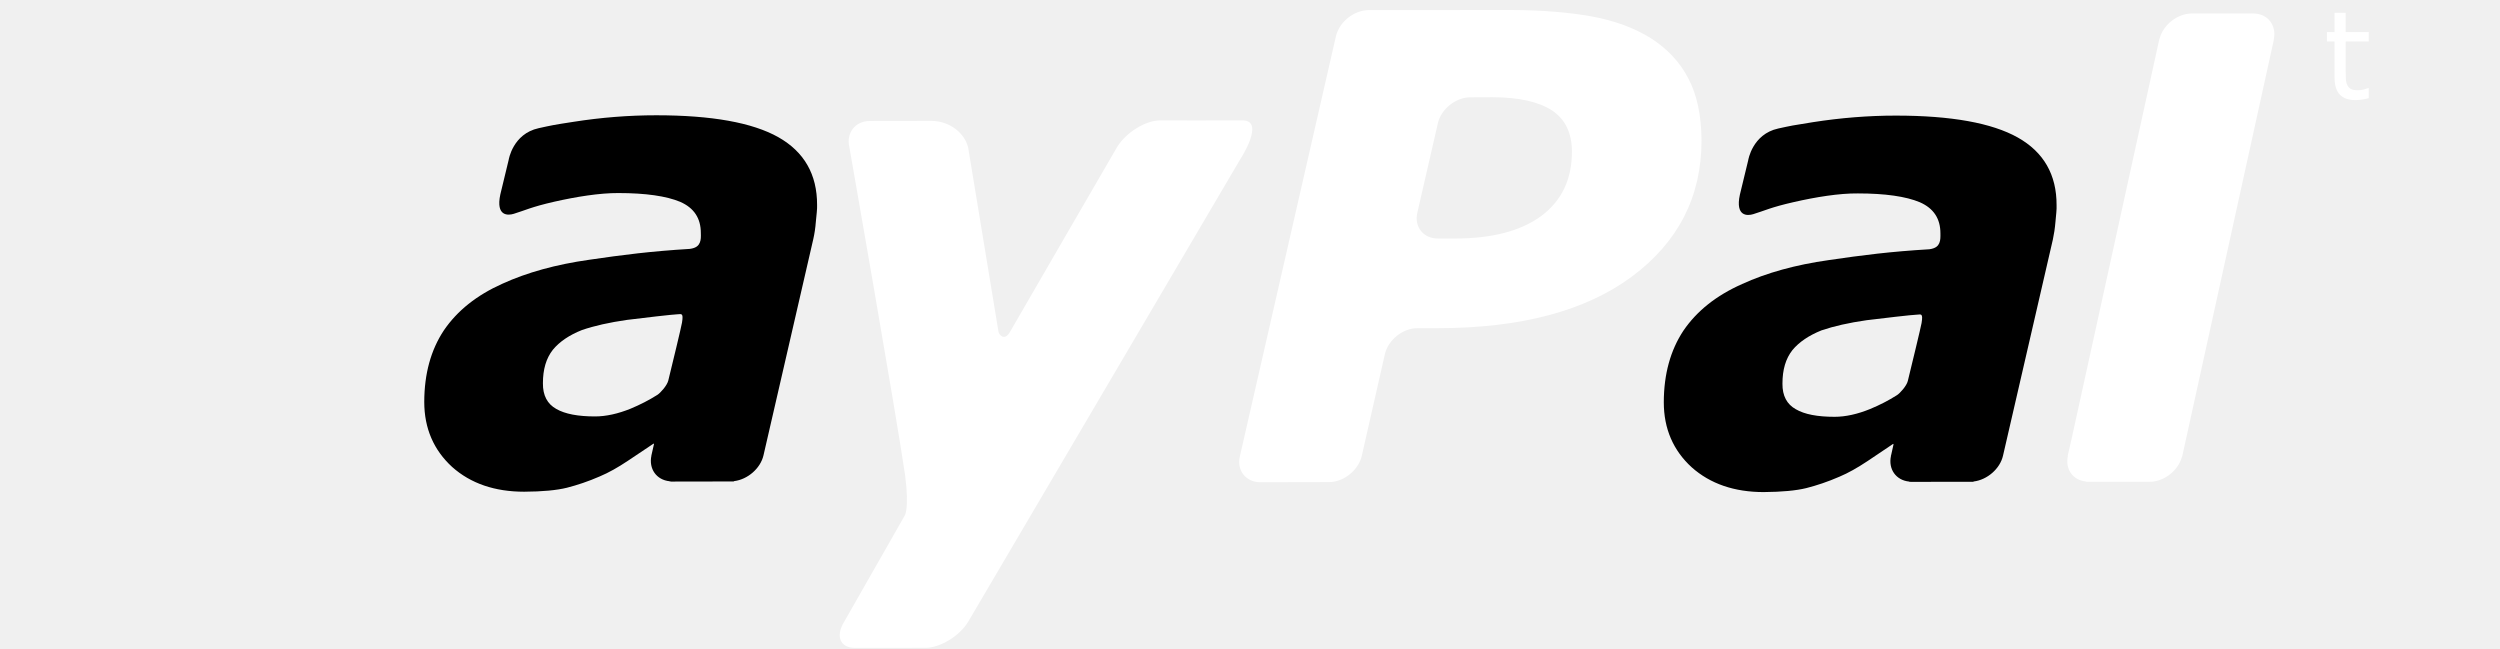
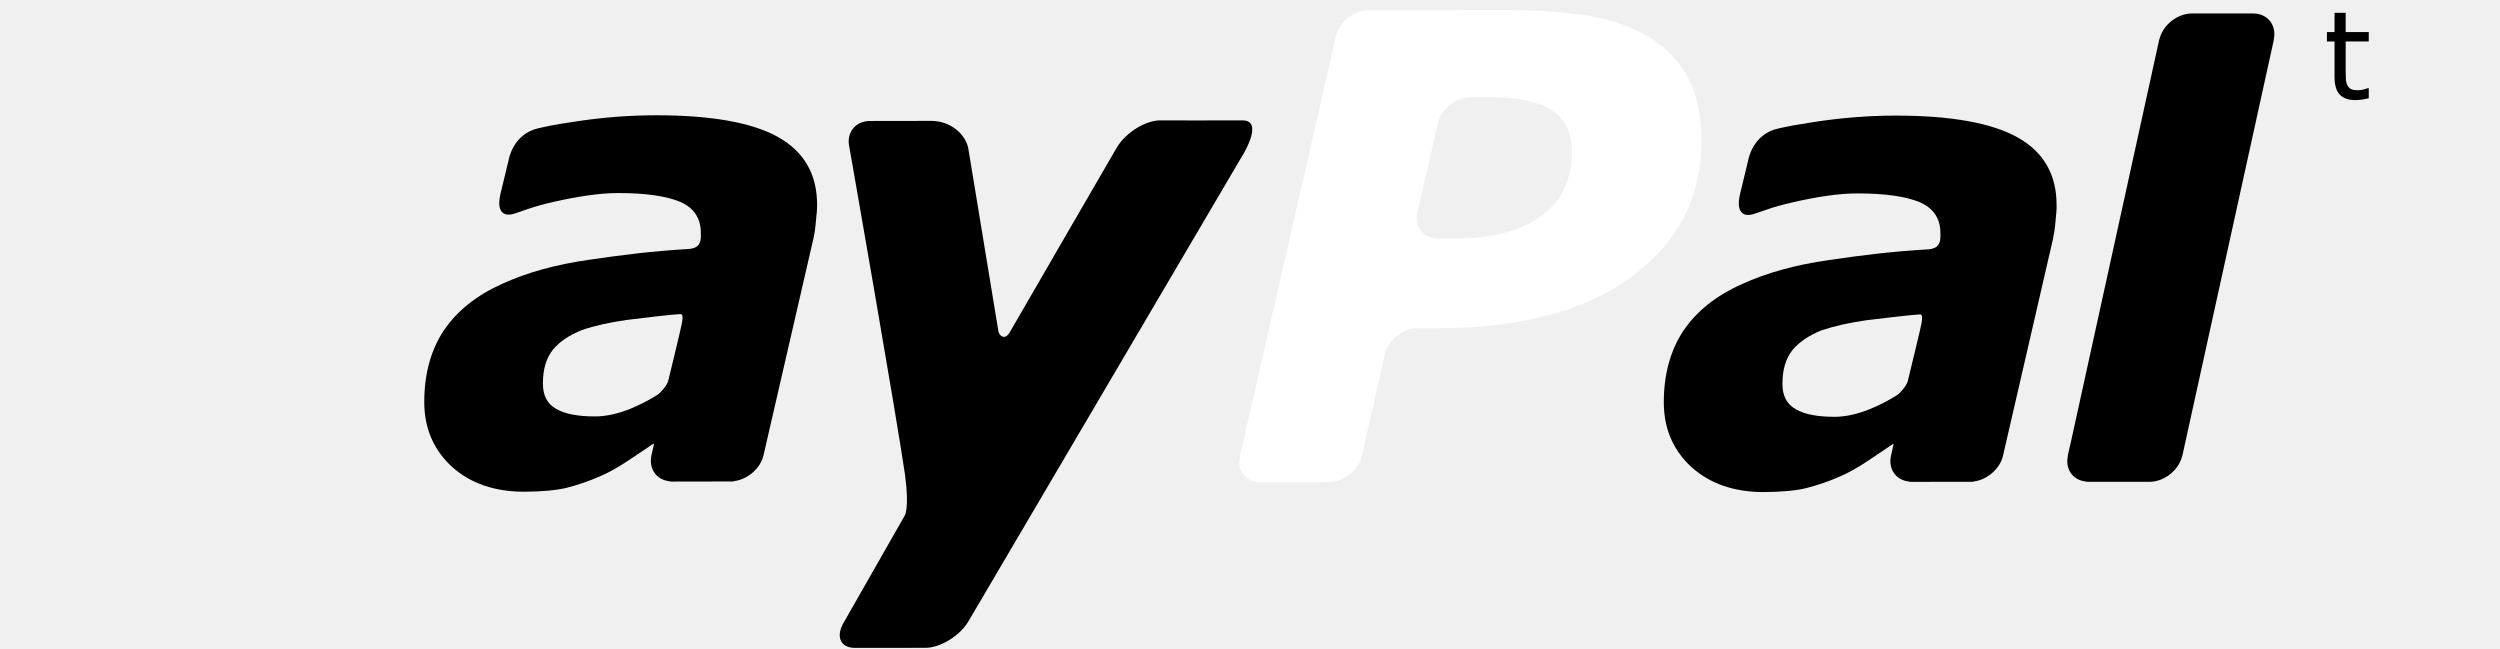
<svg xmlns="http://www.w3.org/2000/svg" xmlns:xlink="http://www.w3.org/1999/xlink" width="54px" height="14px" viewBox="0 0 54 14" version="1.1">
  <defs>
    <polygon id="path-1" points="0 10.207 0 0.006 9.984 0.006 9.984 10.207 6.4695649e-16 10.207" />
    <polygon id="path-3" points="2.171 0.112 2.171 1.594 0.077 1.594 0.077 0.112 2.171 0.112" />
  </defs>
  <g id="Page-1" stroke="none" stroke-width="1" fill="none" fill-rule="evenodd">
    <g id="Home-–-v2---iP6---footer" transform="translate(-253, -3235)">
      <g id="Page-1" transform="translate(253, 3235)">
        <path d="M43.584,2.97 C43.024,2.656 42.148,2.497 40.95,2.497 C40.358,2.497 39.762,2.545 39.165,2.638 C38.726,2.706 38.681,2.717 38.409,2.776 C37.848,2.899 37.761,3.463 37.761,3.463 L37.581,4.207 C37.479,4.683 37.749,4.663 37.869,4.626 C38.114,4.552 38.247,4.478 38.746,4.365 C39.223,4.256 39.727,4.174 40.13,4.178 C40.72,4.178 41.169,4.243 41.467,4.368 C41.765,4.498 41.913,4.721 41.913,5.04 C41.914,5.116 41.916,5.187 41.889,5.25 C41.864,5.308 41.817,5.364 41.676,5.384 C40.834,5.434 40.229,5.511 39.502,5.618 C38.783,5.719 38.155,5.894 37.63,6.135 C37.069,6.384 36.651,6.718 36.362,7.142 C36.081,7.567 35.939,8.082 35.938,8.689 C35.938,9.262 36.143,9.73 36.54,10.093 C36.941,10.451 37.464,10.629 38.095,10.629 C38.49,10.626 38.799,10.597 39.02,10.542 C39.239,10.486 39.479,10.407 39.731,10.297 C39.92,10.218 40.123,10.103 40.338,9.96 C40.553,9.815 40.702,9.713 40.893,9.587 L40.9,9.599 L40.847,9.837 C40.846,9.84 40.843,9.841 40.843,9.843 L40.845,9.848 C40.783,10.135 40.955,10.374 41.238,10.402 L41.242,10.407 L41.267,10.407 L41.268,10.408 C41.456,10.408 42.101,10.408 42.402,10.407 L42.613,10.407 C42.627,10.407 42.628,10.403 42.633,10.4 C42.923,10.364 43.2,10.127 43.265,9.843 L44.342,5.173 C44.366,5.063 44.386,4.936 44.398,4.79 C44.411,4.642 44.427,4.521 44.422,4.434 C44.425,3.772 44.142,3.284 43.584,2.97 M40.975,8.535 C40.792,8.651 40.599,8.75 40.396,8.834 C40.124,8.945 39.866,9.003 39.627,9.003 C39.261,9.003 38.979,8.951 38.789,8.839 C38.598,8.733 38.498,8.55 38.501,8.287 C38.501,7.984 38.571,7.748 38.715,7.564 C38.861,7.386 39.077,7.243 39.344,7.136 C39.611,7.045 39.938,6.971 40.316,6.917 C40.652,6.875 41.317,6.798 41.402,6.797 C41.487,6.796 41.544,6.749 41.506,6.977 C41.489,7.076 41.297,7.868 41.209,8.228 C41.183,8.336 41.041,8.493 40.975,8.535" id="Fill-1" fill="#000000" />
-         <path d="M25.061,2.6 C24.745,2.6 24.33,2.857 24.134,3.168 C24.134,3.168 22.022,6.808 21.814,7.172 C21.701,7.367 21.587,7.243 21.568,7.17 C21.552,7.082 20.913,3.192 20.913,3.192 C20.841,2.878 20.516,2.61 20.109,2.611 L18.791,2.613 C18.474,2.613 18.275,2.869 18.346,3.177 C18.346,3.177 19.353,8.914 19.55,10.263 C19.647,11.009 19.539,11.142 19.539,11.142 L18.234,13.43 C18.043,13.74 18.147,13.994 18.463,13.994 L19.99,13.993 C20.306,13.993 20.725,13.74 20.913,13.429 L26.786,3.446 C26.786,3.446 27.348,2.593 26.83,2.6 C26.477,2.605 25.061,2.6 25.061,2.6" id="Fill-3" fill="#FFFFFF" />
+         <path d="M25.061,2.6 C24.745,2.6 24.33,2.857 24.134,3.168 C24.134,3.168 22.022,6.808 21.814,7.172 C21.701,7.367 21.587,7.243 21.568,7.17 C21.552,7.082 20.913,3.192 20.913,3.192 C20.841,2.878 20.516,2.61 20.109,2.611 L18.791,2.613 C18.474,2.613 18.275,2.869 18.346,3.177 C18.346,3.177 19.353,8.914 19.55,10.263 C19.647,11.009 19.539,11.142 19.539,11.142 L18.234,13.43 C18.043,13.74 18.147,13.994 18.463,13.994 L19.99,13.993 C20.306,13.993 20.725,13.74 20.913,13.429 L26.786,3.446 C26.786,3.446 27.348,2.593 26.83,2.6 C26.477,2.605 25.061,2.6 25.061,2.6" id="Fill-3" fill="#000000" />
        <g id="Group-7" transform="translate(0, 0.175727)">
          <mask id="mask-2" fill="#000000">
            <use xlink:href="#path-1" />
          </mask>
          <g id="Clip-6" />
-           <path d="M6.519,4.454 C6.075,4.78 5.459,4.944 4.659,4.944 L4.298,4.944 C3.979,4.944 3.778,4.69 3.848,4.378 L4.292,2.456 C4.36,2.147 4.677,1.89 4.996,1.893 L5.478,1.89 C6.042,1.89 6.47,1.987 6.759,2.179 C7.044,2.367 7.189,2.663 7.184,3.062 C7.193,3.662 6.966,4.126 6.519,4.454 M9.703,1.491 C9.52,1.132 9.245,0.84 8.895,0.62 C8.531,0.394 8.108,0.239 7.615,0.145 C7.119,0.056 6.539,0.012 5.875,0.006 L2.797,0.008 C2.477,0.012 2.164,0.264 2.09,0.573 L0.014,9.64 C-0.057,9.95 0.143,10.207 0.461,10.207 L1.936,10.207 C2.255,10.207 2.571,9.957 2.642,9.64 L3.15,7.44 C3.218,7.132 3.533,6.878 3.853,6.878 L4.274,6.878 C6.077,6.876 7.476,6.505 8.481,5.763 C9.485,5.023 9.987,4.041 9.984,2.827 C9.987,2.294 9.895,1.848 9.703,1.491" id="Fill-5" fill="#FFFFFF" mask="url(#mask-2)" />
+           <path d="M6.519,4.454 C6.075,4.78 5.459,4.944 4.659,4.944 L4.298,4.944 C3.979,4.944 3.778,4.69 3.848,4.378 L4.292,2.456 C4.36,2.147 4.677,1.89 4.996,1.893 L5.478,1.89 C6.042,1.89 6.47,1.987 6.759,2.179 C7.044,2.367 7.189,2.663 7.184,3.062 C7.193,3.662 6.966,4.126 6.519,4.454 M9.703,1.491 C9.52,1.132 9.245,0.84 8.895,0.62 C8.531,0.394 8.108,0.239 7.615,0.145 C7.119,0.056 6.539,0.012 5.875,0.006 L2.797,0.008 C2.477,0.012 2.164,0.264 2.09,0.573 L0.014,9.64 C-0.057,9.95 0.143,10.207 0.461,10.207 L1.936,10.207 C2.255,10.207 2.571,9.957 2.642,9.64 L3.15,7.44 C3.218,7.132 3.533,6.878 3.853,6.878 L4.274,6.878 C6.077,6.876 7.476,6.505 8.481,5.763 C9.485,5.023 9.987,4.041 9.984,2.827 C9.987,2.294 9.895,1.848 9.703,1.491" id="Fill-5" fill="#000000" mask="url(#mask-2)" />
        </g>
        <path d="M33.289,4.667 C32.847,4.99 32.227,5.152 31.429,5.152 L31.063,5.152 C30.745,5.155 30.54,4.898 30.616,4.588 L31.058,2.663 C31.124,2.359 31.446,2.1 31.759,2.102 L32.243,2.1 C32.809,2.102 33.232,2.197 33.525,2.386 C33.812,2.578 33.951,2.875 33.954,3.27 C33.955,3.873 33.733,4.336 33.289,4.667 M36.471,1.7 C36.288,1.341 36.01,1.052 35.66,0.826 C35.3,0.602 34.872,0.445 34.378,0.354 C33.888,0.267 33.306,0.218 32.643,0.216 L29.559,0.218 C29.241,0.224 28.929,0.474 28.856,0.783 L26.782,9.853 C26.706,10.161 26.913,10.418 27.225,10.416 L28.705,10.413 C29.019,10.416 29.338,10.161 29.413,9.853 L29.913,7.652 C29.983,7.343 30.302,7.085 30.621,7.089 L31.042,7.089 C32.847,7.089 34.247,6.716 35.249,5.974 C36.249,5.229 36.753,4.251 36.753,3.034 C36.749,2.503 36.659,2.055 36.471,1.7" id="Fill-8" fill="#FFFFFF" />
        <path d="M16.81,2.962 C16.25,2.648 15.374,2.49 14.176,2.49 C13.584,2.49 12.988,2.537 12.39,2.631 C11.951,2.698 11.907,2.709 11.634,2.769 C11.073,2.892 10.987,3.455 10.987,3.455 L10.807,4.2 C10.705,4.676 10.975,4.656 11.095,4.619 C11.339,4.545 11.473,4.471 11.972,4.357 C12.449,4.249 12.954,4.168 13.355,4.17 C13.946,4.17 14.394,4.235 14.693,4.36 C14.991,4.491 15.138,4.714 15.138,5.033 C15.14,5.108 15.142,5.18 15.115,5.242 C15.09,5.301 15.042,5.357 14.901,5.376 C14.06,5.427 13.456,5.504 12.727,5.611 C12.009,5.712 11.38,5.887 10.855,6.127 C10.295,6.377 9.876,6.712 9.588,7.135 C9.306,7.56 9.165,8.075 9.164,8.682 C9.164,9.255 9.37,9.723 9.766,10.086 C10.167,10.444 10.689,10.621 11.321,10.621 C11.716,10.619 12.024,10.59 12.246,10.535 C12.465,10.479 12.705,10.4 12.956,10.29 C13.145,10.211 13.349,10.096 13.564,9.952 C13.778,9.808 13.928,9.706 14.12,9.58 L14.126,9.592 L14.072,9.83 C14.072,9.832 14.069,9.834 14.069,9.837 L14.071,9.84 C14.009,10.128 14.181,10.367 14.464,10.395 L14.468,10.4 L14.492,10.4 L14.493,10.402 C14.681,10.402 15.327,10.401 15.628,10.4 L15.838,10.4 C15.853,10.4 15.855,10.395 15.859,10.392 C16.149,10.356 16.425,10.119 16.491,9.837 L17.567,5.165 C17.592,5.056 17.612,4.929 17.623,4.783 C17.637,4.635 17.653,4.514 17.649,4.427 C17.651,3.765 17.368,3.277 16.81,2.962 M14.201,8.528 C14.018,8.644 13.825,8.742 13.622,8.827 C13.35,8.937 13.091,8.995 12.853,8.995 C12.487,8.995 12.205,8.943 12.014,8.832 C11.824,8.726 11.724,8.543 11.727,8.279 C11.727,7.977 11.797,7.74 11.941,7.556 C12.087,7.378 12.302,7.235 12.57,7.129 C12.837,7.037 13.165,6.964 13.542,6.91 C13.878,6.867 14.543,6.791 14.628,6.789 C14.712,6.789 14.769,6.742 14.731,6.969 C14.715,7.068 14.523,7.861 14.435,8.22 C14.408,8.329 14.266,8.486 14.201,8.528" id="Fill-10" fill="#000000" />
-         <path d="M48.667,0.291 L47.348,0.291 C47.347,0.291 47.346,0.291 47.346,0.291 L47.345,0.291 C47.043,0.291 46.737,0.523 46.651,0.819 C46.648,0.831 46.642,0.843 46.639,0.855 C46.639,0.855 46.608,0.999 46.553,1.249 L44.741,9.503 C44.699,9.69 44.671,9.811 44.663,9.843 L44.666,9.848 C44.604,10.136 44.776,10.375 45.06,10.401 L45.063,10.407 L46.432,10.407 C46.733,10.407 47.037,10.177 47.125,9.885 C47.129,9.871 47.136,9.857 47.139,9.843 L49.116,0.855 L49.113,0.854 C49.18,0.546 48.983,0.291 48.667,0.291" id="Fill-12" fill="#FFFFFF" />
-         <path d="M51.165,2.121 C51.12,2.133 51.071,2.143 51.017,2.151 C50.964,2.158 50.916,2.162 50.874,2.162 C50.727,2.162 50.616,2.123 50.54,2.044 C50.463,1.964 50.426,1.837 50.426,1.663 L50.426,0.896 L50.262,0.896 L50.262,0.692 L50.426,0.692 L50.426,0.277 L50.667,0.277 L50.667,0.692 L51.165,0.692 L51.165,0.896 L50.667,0.896 L50.667,1.553 C50.667,1.628 50.669,1.688 50.672,1.73 C50.676,1.773 50.688,1.813 50.708,1.85 C50.727,1.884 50.753,1.909 50.786,1.925 C50.819,1.942 50.869,1.949 50.937,1.949 C50.976,1.949 51.017,1.943 51.06,1.932 C51.103,1.92 51.134,1.911 51.153,1.903 L51.165,1.903 L51.165,2.121" id="Fill-14" fill="#FFFFFF" />
+         <path d="M48.667,0.291 L47.348,0.291 C47.347,0.291 47.346,0.291 47.346,0.291 L47.345,0.291 C47.043,0.291 46.737,0.523 46.651,0.819 C46.648,0.831 46.642,0.843 46.639,0.855 C46.639,0.855 46.608,0.999 46.553,1.249 L44.741,9.503 C44.699,9.69 44.671,9.811 44.663,9.843 L44.666,9.848 C44.604,10.136 44.776,10.375 45.06,10.401 L45.063,10.407 L46.432,10.407 C46.733,10.407 47.037,10.177 47.125,9.885 C47.129,9.871 47.136,9.857 47.139,9.843 L49.116,0.855 L49.113,0.854 C49.18,0.546 48.983,0.291 48.667,0.291" id="Fill-12" fill="#000000" />
+         <path d="M51.165,2.121 C51.12,2.133 51.071,2.143 51.017,2.151 C50.964,2.158 50.916,2.162 50.874,2.162 C50.727,2.162 50.616,2.123 50.54,2.044 C50.463,1.964 50.426,1.837 50.426,1.663 L50.426,0.896 L50.262,0.896 L50.262,0.692 L50.426,0.692 L50.426,0.277 L50.667,0.277 L50.667,0.692 L51.165,0.692 L51.165,0.896 L50.667,0.896 L50.667,1.553 C50.667,1.628 50.669,1.688 50.672,1.73 C50.676,1.773 50.688,1.813 50.708,1.85 C50.727,1.884 50.753,1.909 50.786,1.925 C50.819,1.942 50.869,1.949 50.937,1.949 C50.976,1.949 51.017,1.943 51.06,1.932 C51.103,1.92 51.134,1.911 51.153,1.903 L51.165,1.903 L51.165,2.121" id="Fill-14" fill="#000000" />
        <g id="Group-18" transform="translate(51.38026, 0.539364)">
          <mask id="mask-4" fill="#000000">
            <use xlink:href="#path-3" />
          </mask>
          <g id="Clip-17" />
-           <path d="M2.171,1.594 L1.93,1.594 L1.93,0.773 C1.93,0.711 1.927,0.651 1.921,0.594 C1.915,0.536 1.903,0.49 1.886,0.455 C1.866,0.419 1.838,0.39 1.801,0.372 C1.764,0.353 1.711,0.343 1.642,0.343 C1.574,0.343 1.507,0.36 1.439,0.394 C1.371,0.428 1.304,0.471 1.236,0.524 C1.238,0.544 1.24,0.567 1.242,0.593 C1.244,0.619 1.245,0.645 1.245,0.671 L1.245,1.594 L1.004,1.594 L1.004,0.773 C1.004,0.709 1,0.649 0.995,0.592 C0.99,0.534 0.977,0.489 0.96,0.454 C0.94,0.417 0.911,0.39 0.874,0.371 C0.838,0.353 0.785,0.343 0.715,0.343 C0.649,0.343 0.584,0.36 0.517,0.393 C0.45,0.425 0.385,0.467 0.318,0.517 L0.318,1.594 L0.077,1.594 L0.077,0.152 L0.318,0.152 L0.318,0.312 C0.394,0.249 0.469,0.2 0.544,0.165 C0.619,0.13 0.698,0.112 0.783,0.112 C0.881,0.112 0.964,0.133 1.032,0.174 C1.1,0.215 1.151,0.273 1.184,0.346 C1.282,0.263 1.371,0.203 1.452,0.167 C1.532,0.131 1.618,0.112 1.71,0.112 C1.867,0.112 1.984,0.16 2.059,0.256 C2.133,0.352 2.171,0.486 2.171,0.658 L2.171,1.594" id="Fill-16" fill="#FFFFFF" mask="url(#mask-4)" />
+           <path d="M2.171,1.594 L1.93,1.594 L1.93,0.773 C1.93,0.711 1.927,0.651 1.921,0.594 C1.915,0.536 1.903,0.49 1.886,0.455 C1.866,0.419 1.838,0.39 1.801,0.372 C1.764,0.353 1.711,0.343 1.642,0.343 C1.574,0.343 1.507,0.36 1.439,0.394 C1.371,0.428 1.304,0.471 1.236,0.524 C1.238,0.544 1.24,0.567 1.242,0.593 C1.244,0.619 1.245,0.645 1.245,0.671 L1.245,1.594 L1.004,1.594 L1.004,0.773 C1.004,0.709 1,0.649 0.995,0.592 C0.99,0.534 0.977,0.489 0.96,0.454 C0.94,0.417 0.911,0.39 0.874,0.371 C0.838,0.353 0.785,0.343 0.715,0.343 C0.649,0.343 0.584,0.36 0.517,0.393 C0.45,0.425 0.385,0.467 0.318,0.517 L0.318,1.594 L0.077,1.594 L0.077,0.152 L0.318,0.152 L0.318,0.312 C0.394,0.249 0.469,0.2 0.544,0.165 C0.619,0.13 0.698,0.112 0.783,0.112 C0.881,0.112 0.964,0.133 1.032,0.174 C1.1,0.215 1.151,0.273 1.184,0.346 C1.282,0.263 1.371,0.203 1.452,0.167 C1.532,0.131 1.618,0.112 1.71,0.112 C1.867,0.112 1.984,0.16 2.059,0.256 C2.133,0.352 2.171,0.486 2.171,0.658 L2.171,1.594" id="Fill-16" fill="#000000" mask="url(#mask-4)" />
        </g>
      </g>
    </g>
  </g>
</svg>
